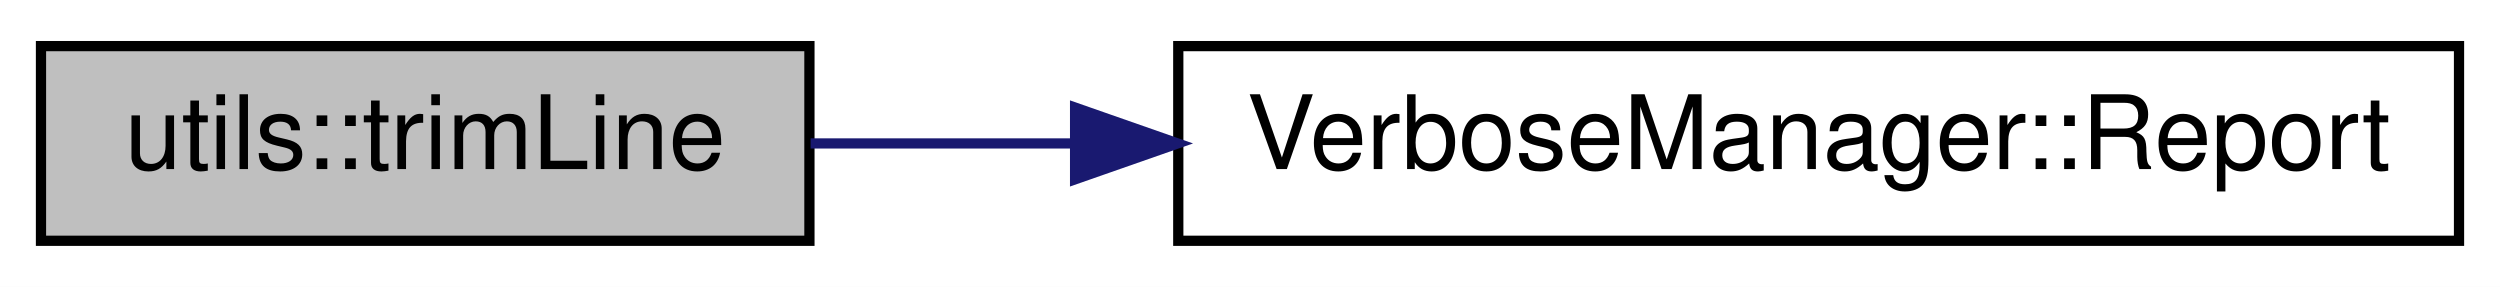
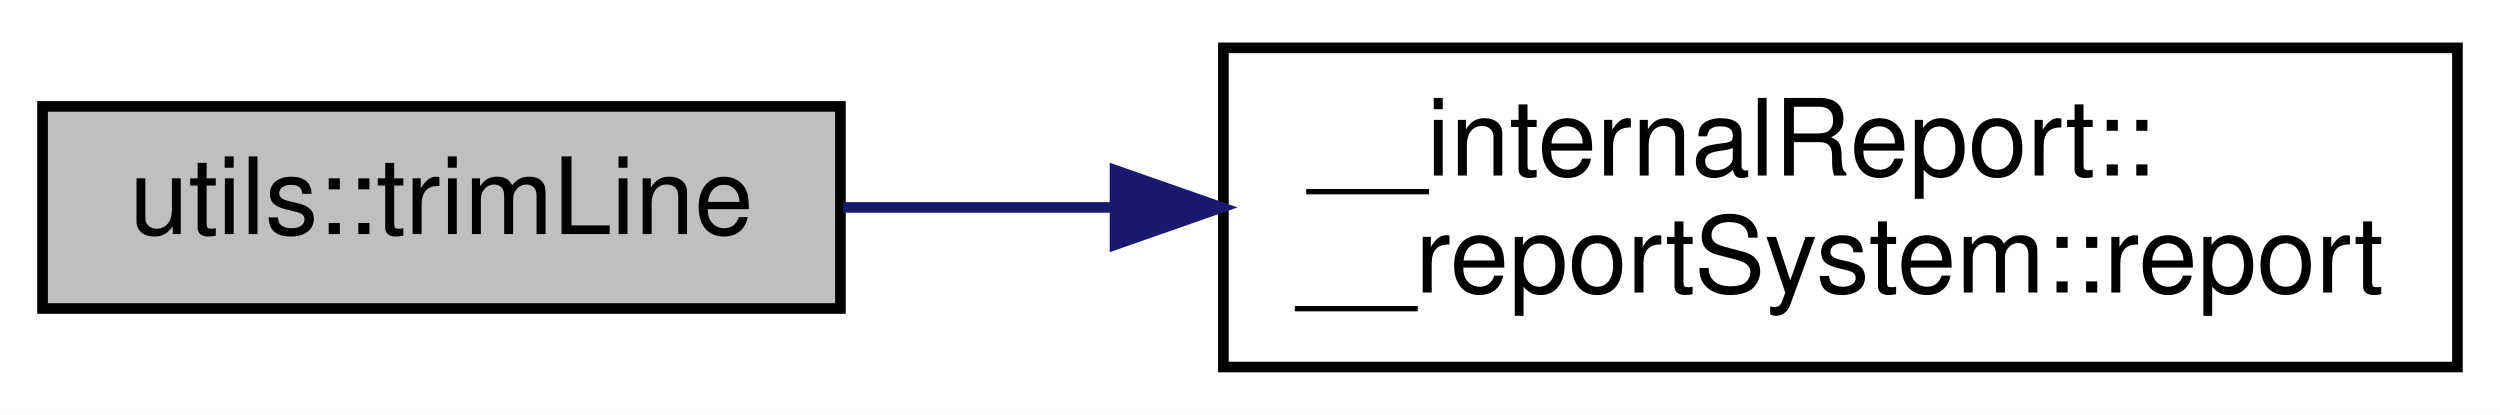
- <svg xmlns="http://www.w3.org/2000/svg" xmlns:xlink="http://www.w3.org/1999/xlink" width="244pt" height="28pt" viewBox="0.00 0.00 244.00 28.00">
-   <g id="graph0" class="graph" transform="scale(1 1) rotate(0) translate(4 24)">
-     <polygon fill="white" stroke="none" points="-4,4 -4,-24 240,-24 240,4 -4,4" />
+ <svg xmlns="http://www.w3.org/2000/svg" xmlns:xlink="http://www.w3.org/1999/xlink" width="235pt" height="39pt" viewBox="0.00 0.00 235.00 39.00">
+   <g id="graph0" class="graph" transform="scale(1 1) rotate(0) translate(4 35)">
+     <polygon fill="white" stroke="none" points="-4,4 -4,-35 231,-35 231,4 -4,4" />
    <g id="node1" class="node">
-       <polygon fill="#bfbfbf" stroke="black" points="0,-0.5 0,-19.5 75,-19.5 75,-0.5 0,-0.5" />
-       <text text-anchor="middle" x="37.5" y="-7.5" font-family="Helvetica,sans-Serif" font-size="10.00">utils::trimLine</text>
+       <polygon fill="#bfbfbf" stroke="black" points="0,-6 0,-25 75,-25 75,-6 0,-6" />
+       <text text-anchor="middle" x="37.5" y="-13" font-family="Helvetica,sans-Serif" font-size="10.00">utils::trimLine</text>
    </g>
    <g id="node2" class="node">
      <g id="a_node2">
-         <a xlink:href="class_verbose_manager.html#a261de87bbf9653cd729dca4e1fbeb2a3" target="_top" xlink:title="Method to report an Error. It will be displayed if VerboseManager::Level is equal or higher to Verbos...">
-           <polygon fill="white" stroke="black" points="111,-0.5 111,-19.5 236,-19.5 236,-0.5 111,-0.5" />
-           <text text-anchor="middle" x="173.5" y="-7.5" font-family="Helvetica,sans-Serif" font-size="10.00">VerboseManager::Report</text>
+         <a xlink:href="class____internal_report_1_1____report_system.html#a94ce85b97d7b6c3e5fbda0d30a35edd0" target="_top" xlink:title="Method to report an Error. It will be displayed if Level  is equal or higher to VerboseLevel::ERROR. ">
+           <polygon fill="white" stroke="black" points="111,-0.5 111,-30.5 227,-30.5 227,-0.5 111,-0.5" />
+           <text text-anchor="start" x="119" y="-18.5" font-family="Helvetica,sans-Serif" font-size="10.00">__internalReport::</text>
+           <text text-anchor="middle" x="169" y="-7.5" font-family="Helvetica,sans-Serif" font-size="10.00">__reportSystem::report</text>
        </a>
      </g>
    </g>
    <g id="edge1" class="edge">
-       <path fill="none" stroke="midnightblue" d="M75.116,-10C83.167,-10 91.961,-10 100.864,-10" />
-       <polygon fill="midnightblue" stroke="midnightblue" points="100.929,-13.5 110.929,-10 100.929,-6.5 100.929,-13.5" />
+       <path fill="none" stroke="midnightblue" d="M75.263,-15.5C83.218,-15.5 91.87,-15.5 100.586,-15.5" />
+       <polygon fill="midnightblue" stroke="midnightblue" points="100.811,-19 110.811,-15.5 100.811,-12 100.811,-19" />
    </g>
  </g>
</svg>
